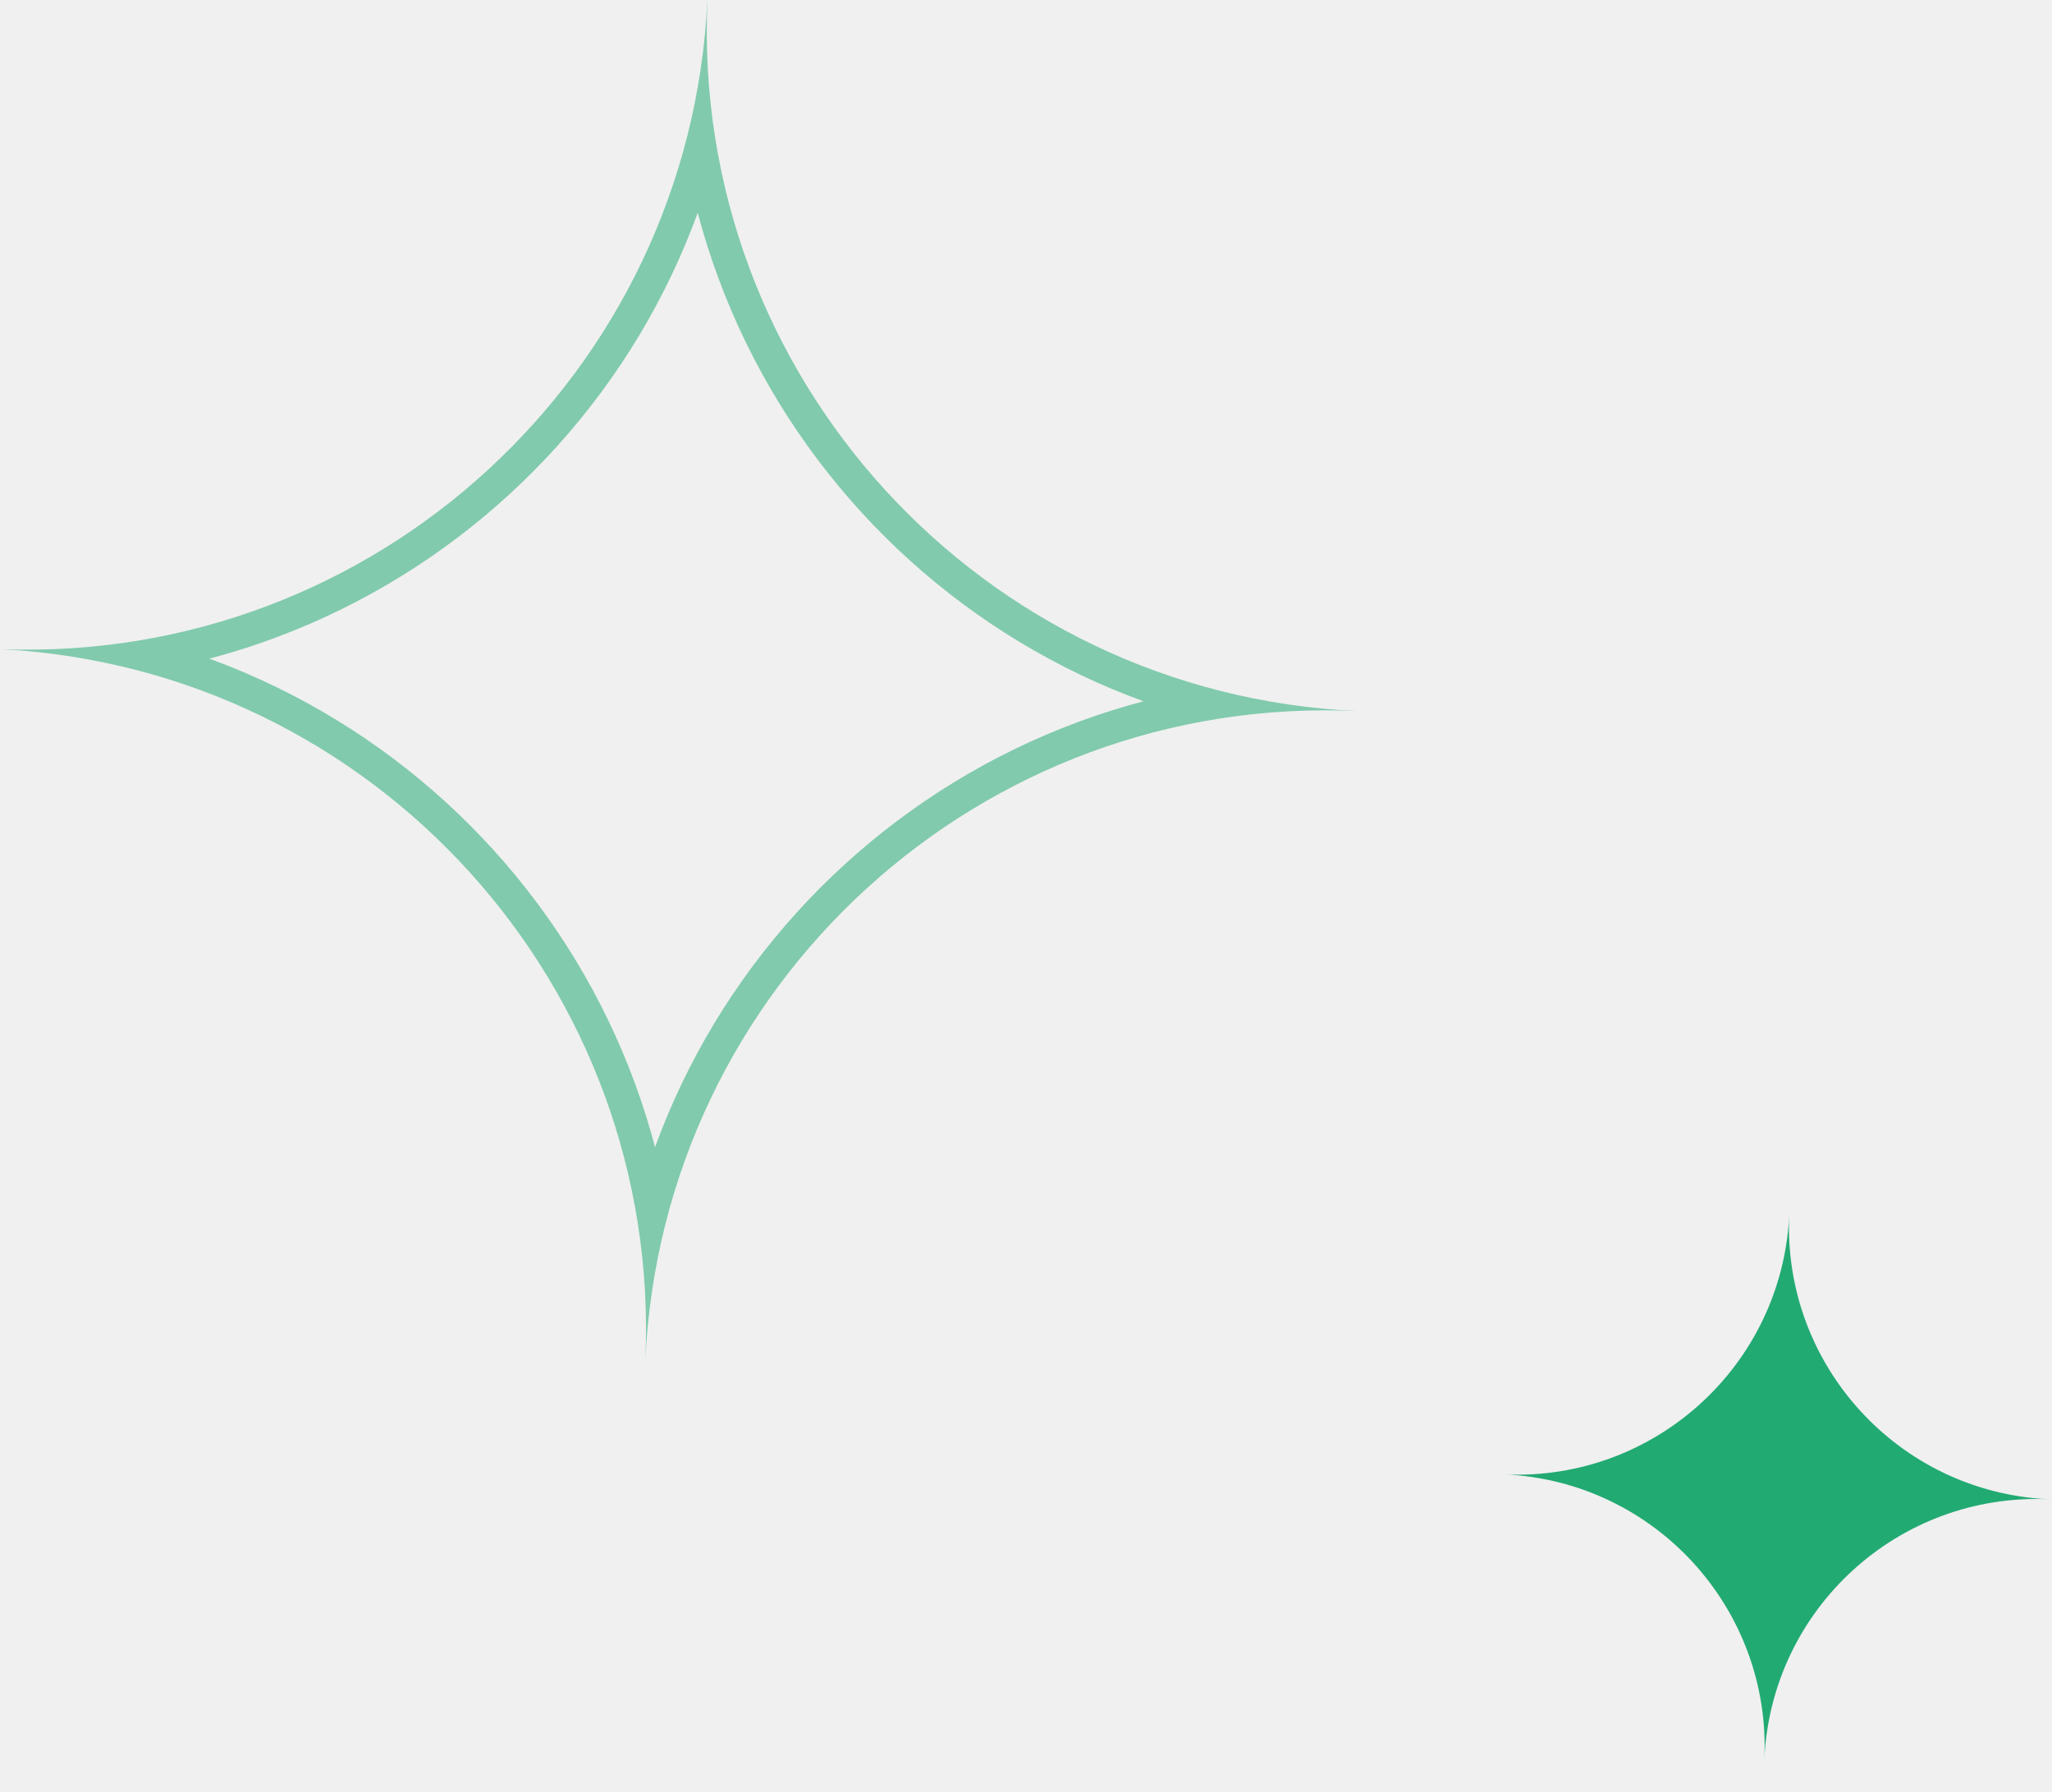
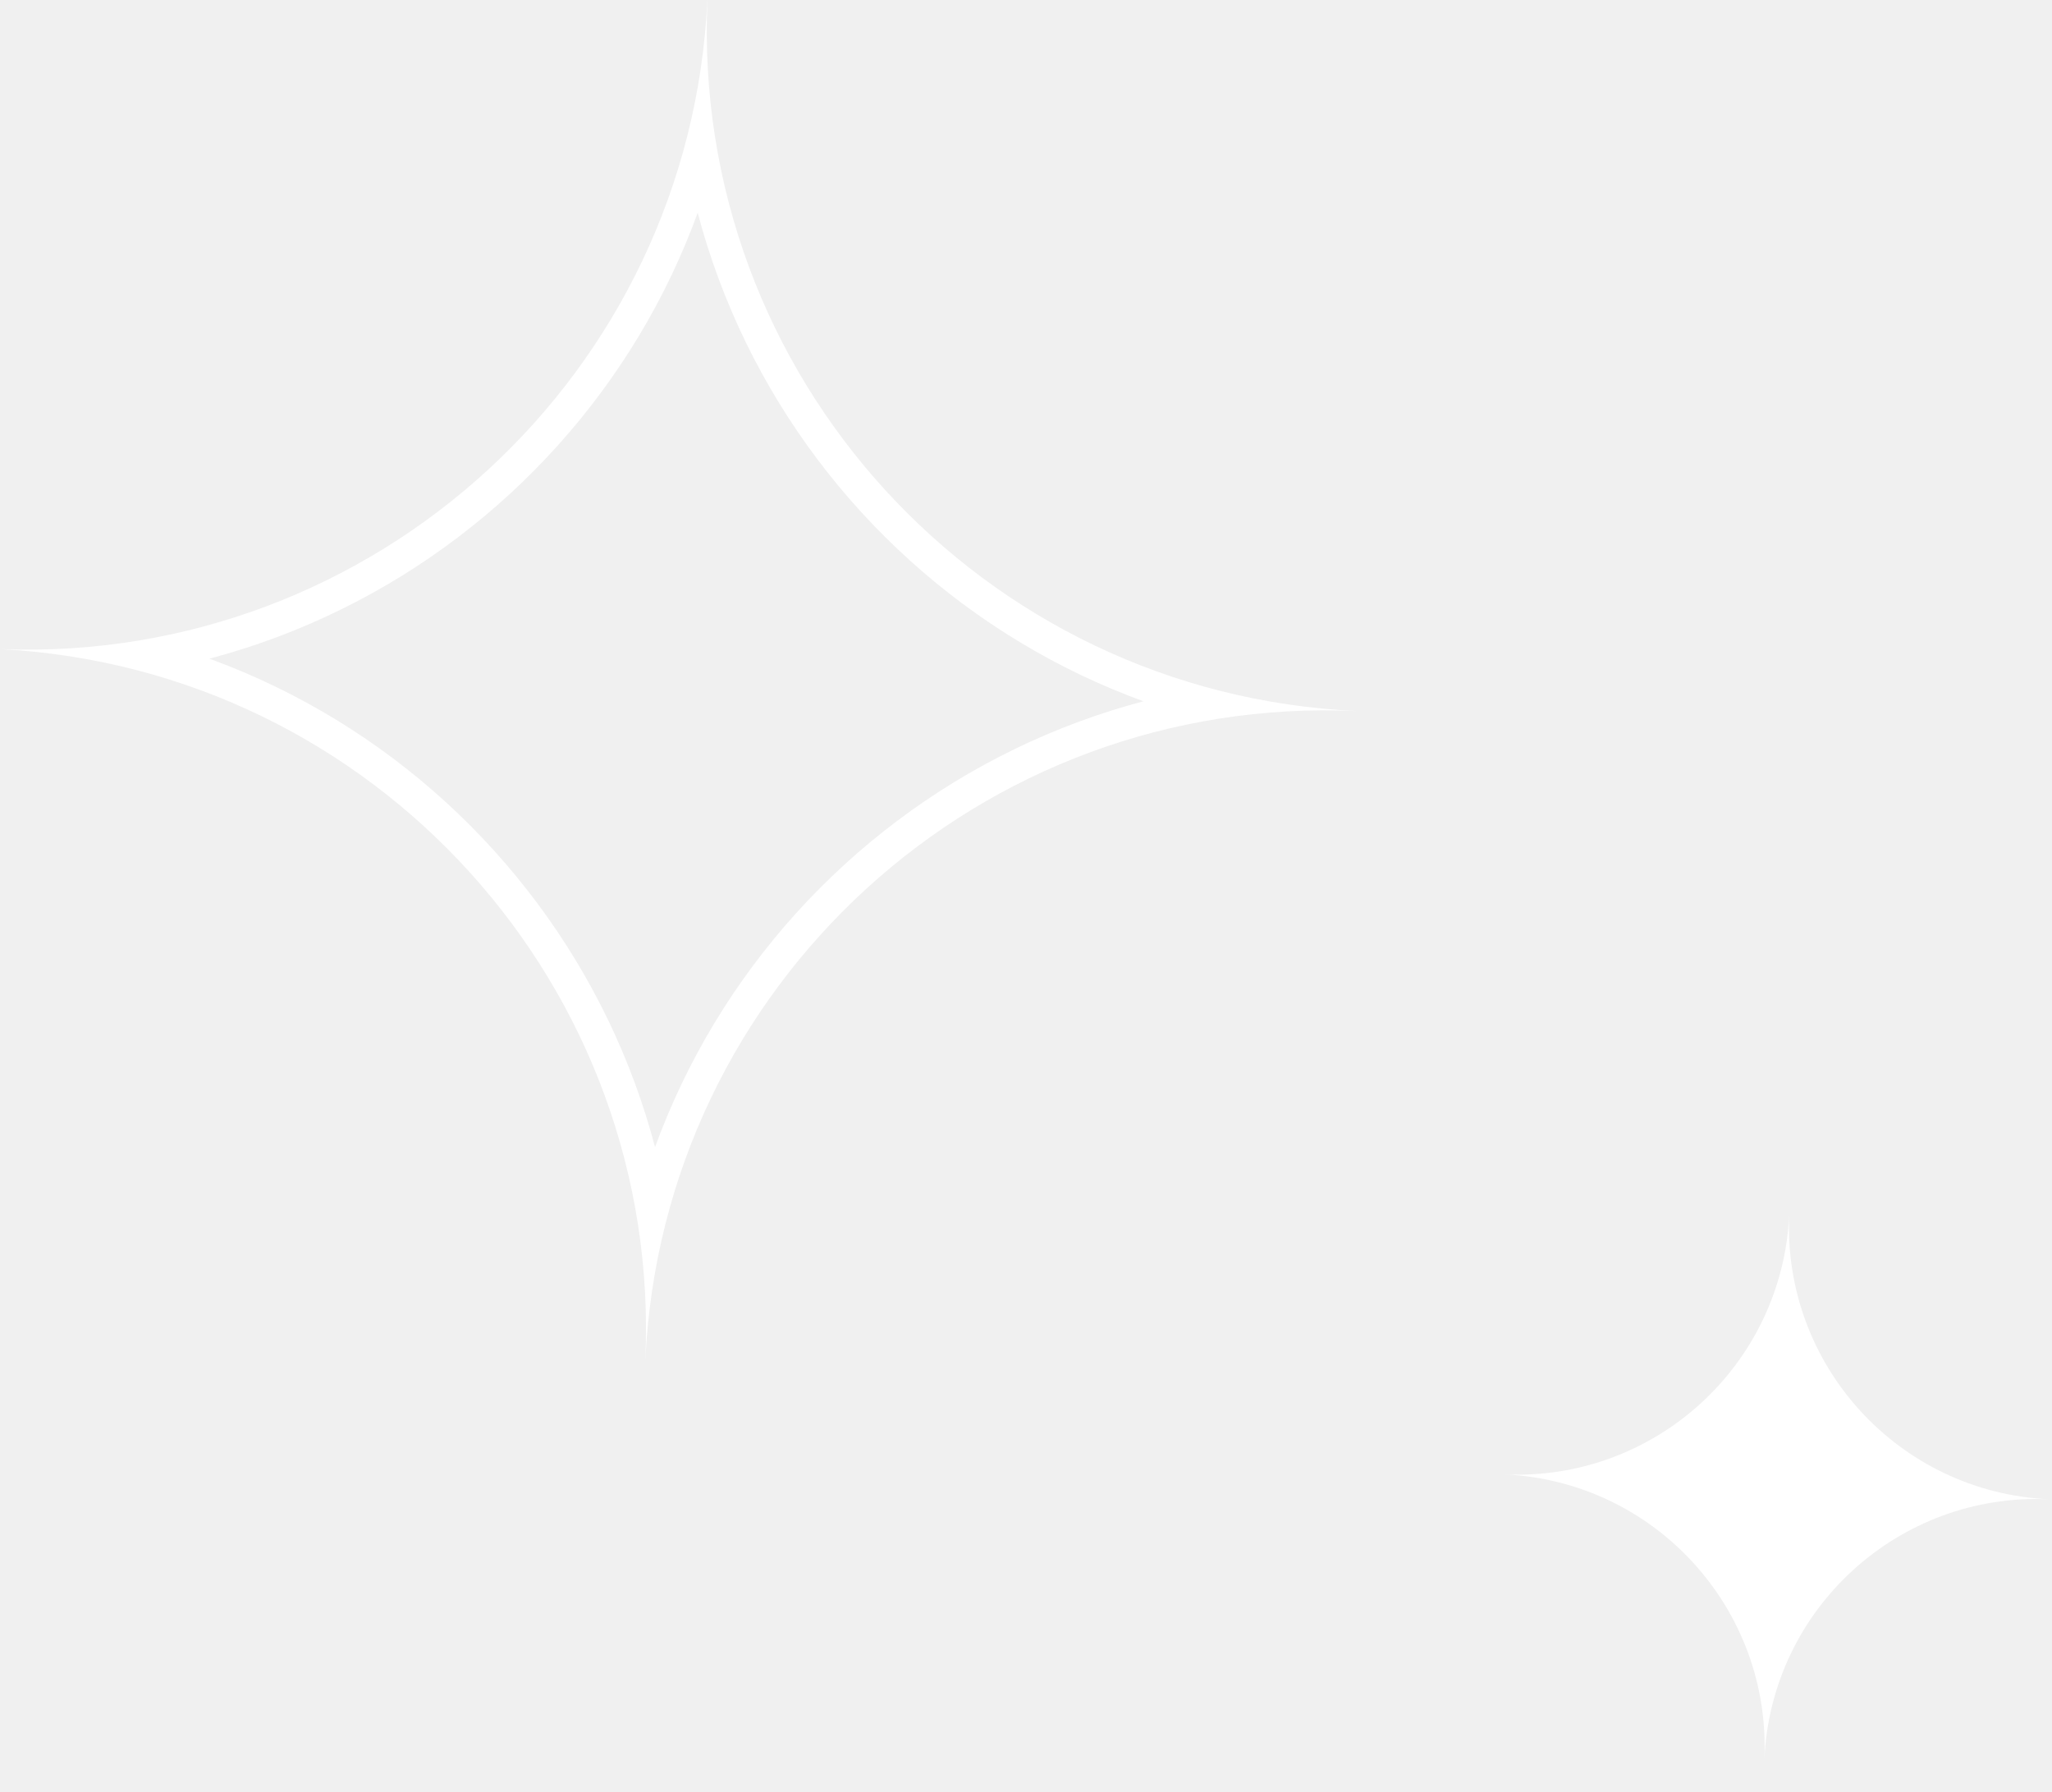
<svg xmlns="http://www.w3.org/2000/svg" width="63" height="55" viewBox="0 0 63 55" fill="none">
-   <mask id="path-1-inside-1_75_8517" fill="#22AA73">
+   <mask id="path-1-inside-1_75_8517" fill="white">
    <path fill-rule="evenodd" clip-rule="evenodd" d="M21.72 5.00628e-05C21.206 11.531 30.131 21.301 41.664 21.828C41.664 21.828 41.664 21.828 41.664 21.828C30.123 21.301 20.339 30.231 19.812 41.772L19.811 41.797L19.811 41.797L19.812 41.772C20.336 30.296 11.51 20.558 0.063 19.93C11.512 20.347 21.183 11.466 21.718 0L21.719 3.02075e-05C21.719 3.68244e-05 21.719 4.34429e-05 21.72 5.00628e-05Z" />
  </mask>
-   <path d="M21.72 5.00628e-05L22.719 0.045L22.763 -0.953L21.765 -0.999L21.72 5.00628e-05ZM41.664 21.828H42.664L42.664 20.873L41.71 20.829L41.664 21.828ZM41.664 21.828L41.619 22.827L42.664 22.875L42.664 21.828H41.664ZM19.812 41.772L18.813 41.727L18.813 41.727L19.812 41.772ZM19.811 41.797L19.77 42.796L20.765 42.837L20.81 41.842L19.811 41.797ZM19.811 41.797L18.812 41.75L18.765 42.754L19.769 42.796L19.811 41.797ZM19.812 41.772L20.811 41.819L20.811 41.818L19.812 41.772ZM0.063 19.93L0.1 18.93L0.008 20.928L0.063 19.93ZM21.718 0L21.764 -0.999L20.766 -1.044L20.72 -0.047L21.718 0ZM21.719 3.02075e-05L21.765 -0.999L21.765 -0.999L21.719 3.02075e-05ZM20.721 -0.044C20.183 12.038 29.534 22.275 41.619 22.827L41.71 20.829C30.728 20.327 22.23 11.024 22.719 0.045L20.721 -0.044ZM42.664 21.828C42.664 21.851 42.664 21.869 42.663 21.879C42.663 21.884 42.663 21.889 42.663 21.892C42.662 21.894 42.662 21.896 42.662 21.896L42.662 21.896C42.662 21.896 42.662 21.896 42.662 21.896C42.662 21.896 42.662 21.896 42.662 21.896C42.662 21.896 42.662 21.896 42.662 21.896C42.662 21.896 42.662 21.895 42.662 21.895C42.662 21.895 42.662 21.895 42.662 21.895C42.662 21.894 42.662 21.893 42.663 21.892C42.663 21.889 42.663 21.884 42.663 21.879C42.664 21.868 42.664 21.85 42.664 21.828H40.664C40.664 21.806 40.665 21.788 40.666 21.777C40.666 21.772 40.666 21.767 40.666 21.765C40.667 21.762 40.667 21.76 40.667 21.76C40.667 21.76 40.667 21.76 40.667 21.76C40.667 21.76 40.667 21.76 40.667 21.76C40.667 21.76 40.667 21.761 40.667 21.761C40.667 21.761 40.667 21.761 40.667 21.761C40.667 21.761 40.667 21.761 40.667 21.762C40.667 21.762 40.667 21.763 40.666 21.765C40.666 21.767 40.666 21.772 40.666 21.777C40.665 21.788 40.664 21.806 40.664 21.828H42.664ZM20.811 41.818C21.313 30.828 30.629 22.326 41.619 22.827L41.71 20.829C29.617 20.277 19.365 29.633 18.813 41.727L20.811 41.818ZM20.81 41.842L20.811 41.817L18.813 41.727L18.812 41.752L20.81 41.842ZM19.769 42.796L19.77 42.796L19.853 40.797L19.853 40.797L19.769 42.796ZM18.813 41.726L18.812 41.75L20.81 41.843L20.811 41.819L18.813 41.726ZM0.008 20.928C10.908 21.526 19.312 30.799 18.813 41.727L20.811 41.818C21.36 29.793 12.112 19.589 0.118 18.931L0.008 20.928ZM20.72 -0.047C20.21 10.871 11.001 19.328 0.1 18.93L0.027 20.929C12.023 21.366 22.156 12.06 22.717 0.047L20.72 -0.047ZM21.765 -0.999L21.764 -0.999L21.673 0.999L21.674 0.999L21.765 -0.999ZM21.765 -0.999C21.765 -0.999 21.765 -0.999 21.765 -0.999L21.674 0.999C21.674 0.999 21.674 0.999 21.674 0.999L21.765 -0.999Z" fill="#22AA73" mask="url(#path-1-inside-1_75_8517)" />
-   <path fill-rule="evenodd" clip-rule="evenodd" d="M54.932 37.293C54.726 41.906 58.296 45.815 62.91 46.025C62.91 46.025 62.91 46.025 62.91 46.025C58.293 45.815 54.38 49.386 54.169 54.003L54.169 54.012L54.169 54.012L54.169 54.003C54.38 49.386 50.808 45.472 46.191 45.262L46.191 45.262L46.191 45.262C50.805 45.472 54.717 41.905 54.932 37.293L54.932 37.293C54.932 37.293 54.932 37.293 54.932 37.293Z" fill="#22AA73" />
+   <path d="M21.72 5.00628e-05L22.719 0.045L22.763 -0.953L21.765 -0.999L21.72 5.00628e-05ZM41.664 21.828H42.664L42.664 20.873L41.71 20.829L41.664 21.828ZM41.664 21.828L41.619 22.827L42.664 22.875L42.664 21.828H41.664ZM19.812 41.772L18.813 41.727L18.813 41.727L19.812 41.772ZM19.811 41.797L19.77 42.796L20.765 42.837L20.81 41.842L19.811 41.797ZM19.811 41.797L18.812 41.75L18.765 42.754L19.769 42.796L19.811 41.797ZM19.812 41.772L20.811 41.819L20.811 41.818L19.812 41.772ZM0.063 19.93L0.1 18.93L0.008 20.928L0.063 19.93ZM21.718 0L21.764 -0.999L20.766 -1.044L20.72 -0.047L21.718 0ZM21.719 3.02075e-05L21.765 -0.999L21.765 -0.999L21.719 3.02075e-05ZM20.721 -0.044C20.183 12.038 29.534 22.275 41.619 22.827L41.71 20.829C30.728 20.327 22.23 11.024 22.719 0.045L20.721 -0.044ZM42.664 21.828C42.664 21.851 42.664 21.869 42.663 21.879C42.663 21.884 42.663 21.889 42.663 21.892C42.662 21.894 42.662 21.896 42.662 21.896L42.662 21.896C42.662 21.896 42.662 21.896 42.662 21.896C42.662 21.896 42.662 21.896 42.662 21.896C42.662 21.896 42.662 21.896 42.662 21.896C42.662 21.896 42.662 21.895 42.662 21.895C42.662 21.895 42.662 21.895 42.662 21.895C42.662 21.894 42.662 21.893 42.663 21.892C42.663 21.889 42.663 21.884 42.663 21.879C42.664 21.868 42.664 21.85 42.664 21.828H40.664C40.664 21.806 40.665 21.788 40.666 21.777C40.666 21.772 40.666 21.767 40.666 21.765C40.667 21.762 40.667 21.76 40.667 21.76C40.667 21.76 40.667 21.76 40.667 21.76C40.667 21.76 40.667 21.76 40.667 21.76C40.667 21.76 40.667 21.761 40.667 21.761C40.667 21.761 40.667 21.761 40.667 21.761C40.667 21.761 40.667 21.761 40.667 21.762C40.667 21.762 40.667 21.763 40.666 21.765C40.666 21.767 40.666 21.772 40.666 21.777C40.665 21.788 40.664 21.806 40.664 21.828H42.664ZM20.811 41.818C21.313 30.828 30.629 22.326 41.619 22.827L41.71 20.829C29.617 20.277 19.365 29.633 18.813 41.727L20.811 41.818ZM20.81 41.842L20.811 41.817L18.813 41.727L18.812 41.752L20.81 41.842ZM19.769 42.796L19.77 42.796L19.853 40.797L19.853 40.797L19.769 42.796ZM18.813 41.726L18.812 41.75L20.81 41.843L20.811 41.819L18.813 41.726ZM0.008 20.928C10.908 21.526 19.312 30.799 18.813 41.727L20.811 41.818C21.36 29.793 12.112 19.589 0.118 18.931L0.008 20.928ZM20.72 -0.047C20.21 10.871 11.001 19.328 0.1 18.93L0.027 20.929C12.023 21.366 22.156 12.06 22.717 0.047L20.72 -0.047ZM21.765 -0.999L21.764 -0.999L21.673 0.999L21.674 0.999L21.765 -0.999ZM21.765 -0.999C21.765 -0.999 21.765 -0.999 21.765 -0.999L21.674 0.999C21.674 0.999 21.674 0.999 21.674 0.999L21.765 -0.999Z" fill="white" mask="url(#path-1-inside-1_75_8517)" />
+   <path fill-rule="evenodd" clip-rule="evenodd" d="M54.932 37.293C54.726 41.906 58.296 45.815 62.91 46.025C62.91 46.025 62.91 46.025 62.91 46.025C58.293 45.815 54.38 49.386 54.169 54.003L54.169 54.012L54.169 54.012L54.169 54.003C54.38 49.386 50.808 45.472 46.191 45.262L46.191 45.262L46.191 45.262C50.805 45.472 54.717 41.905 54.932 37.293L54.932 37.293C54.932 37.293 54.932 37.293 54.932 37.293Z" fill="white" />
</svg>
